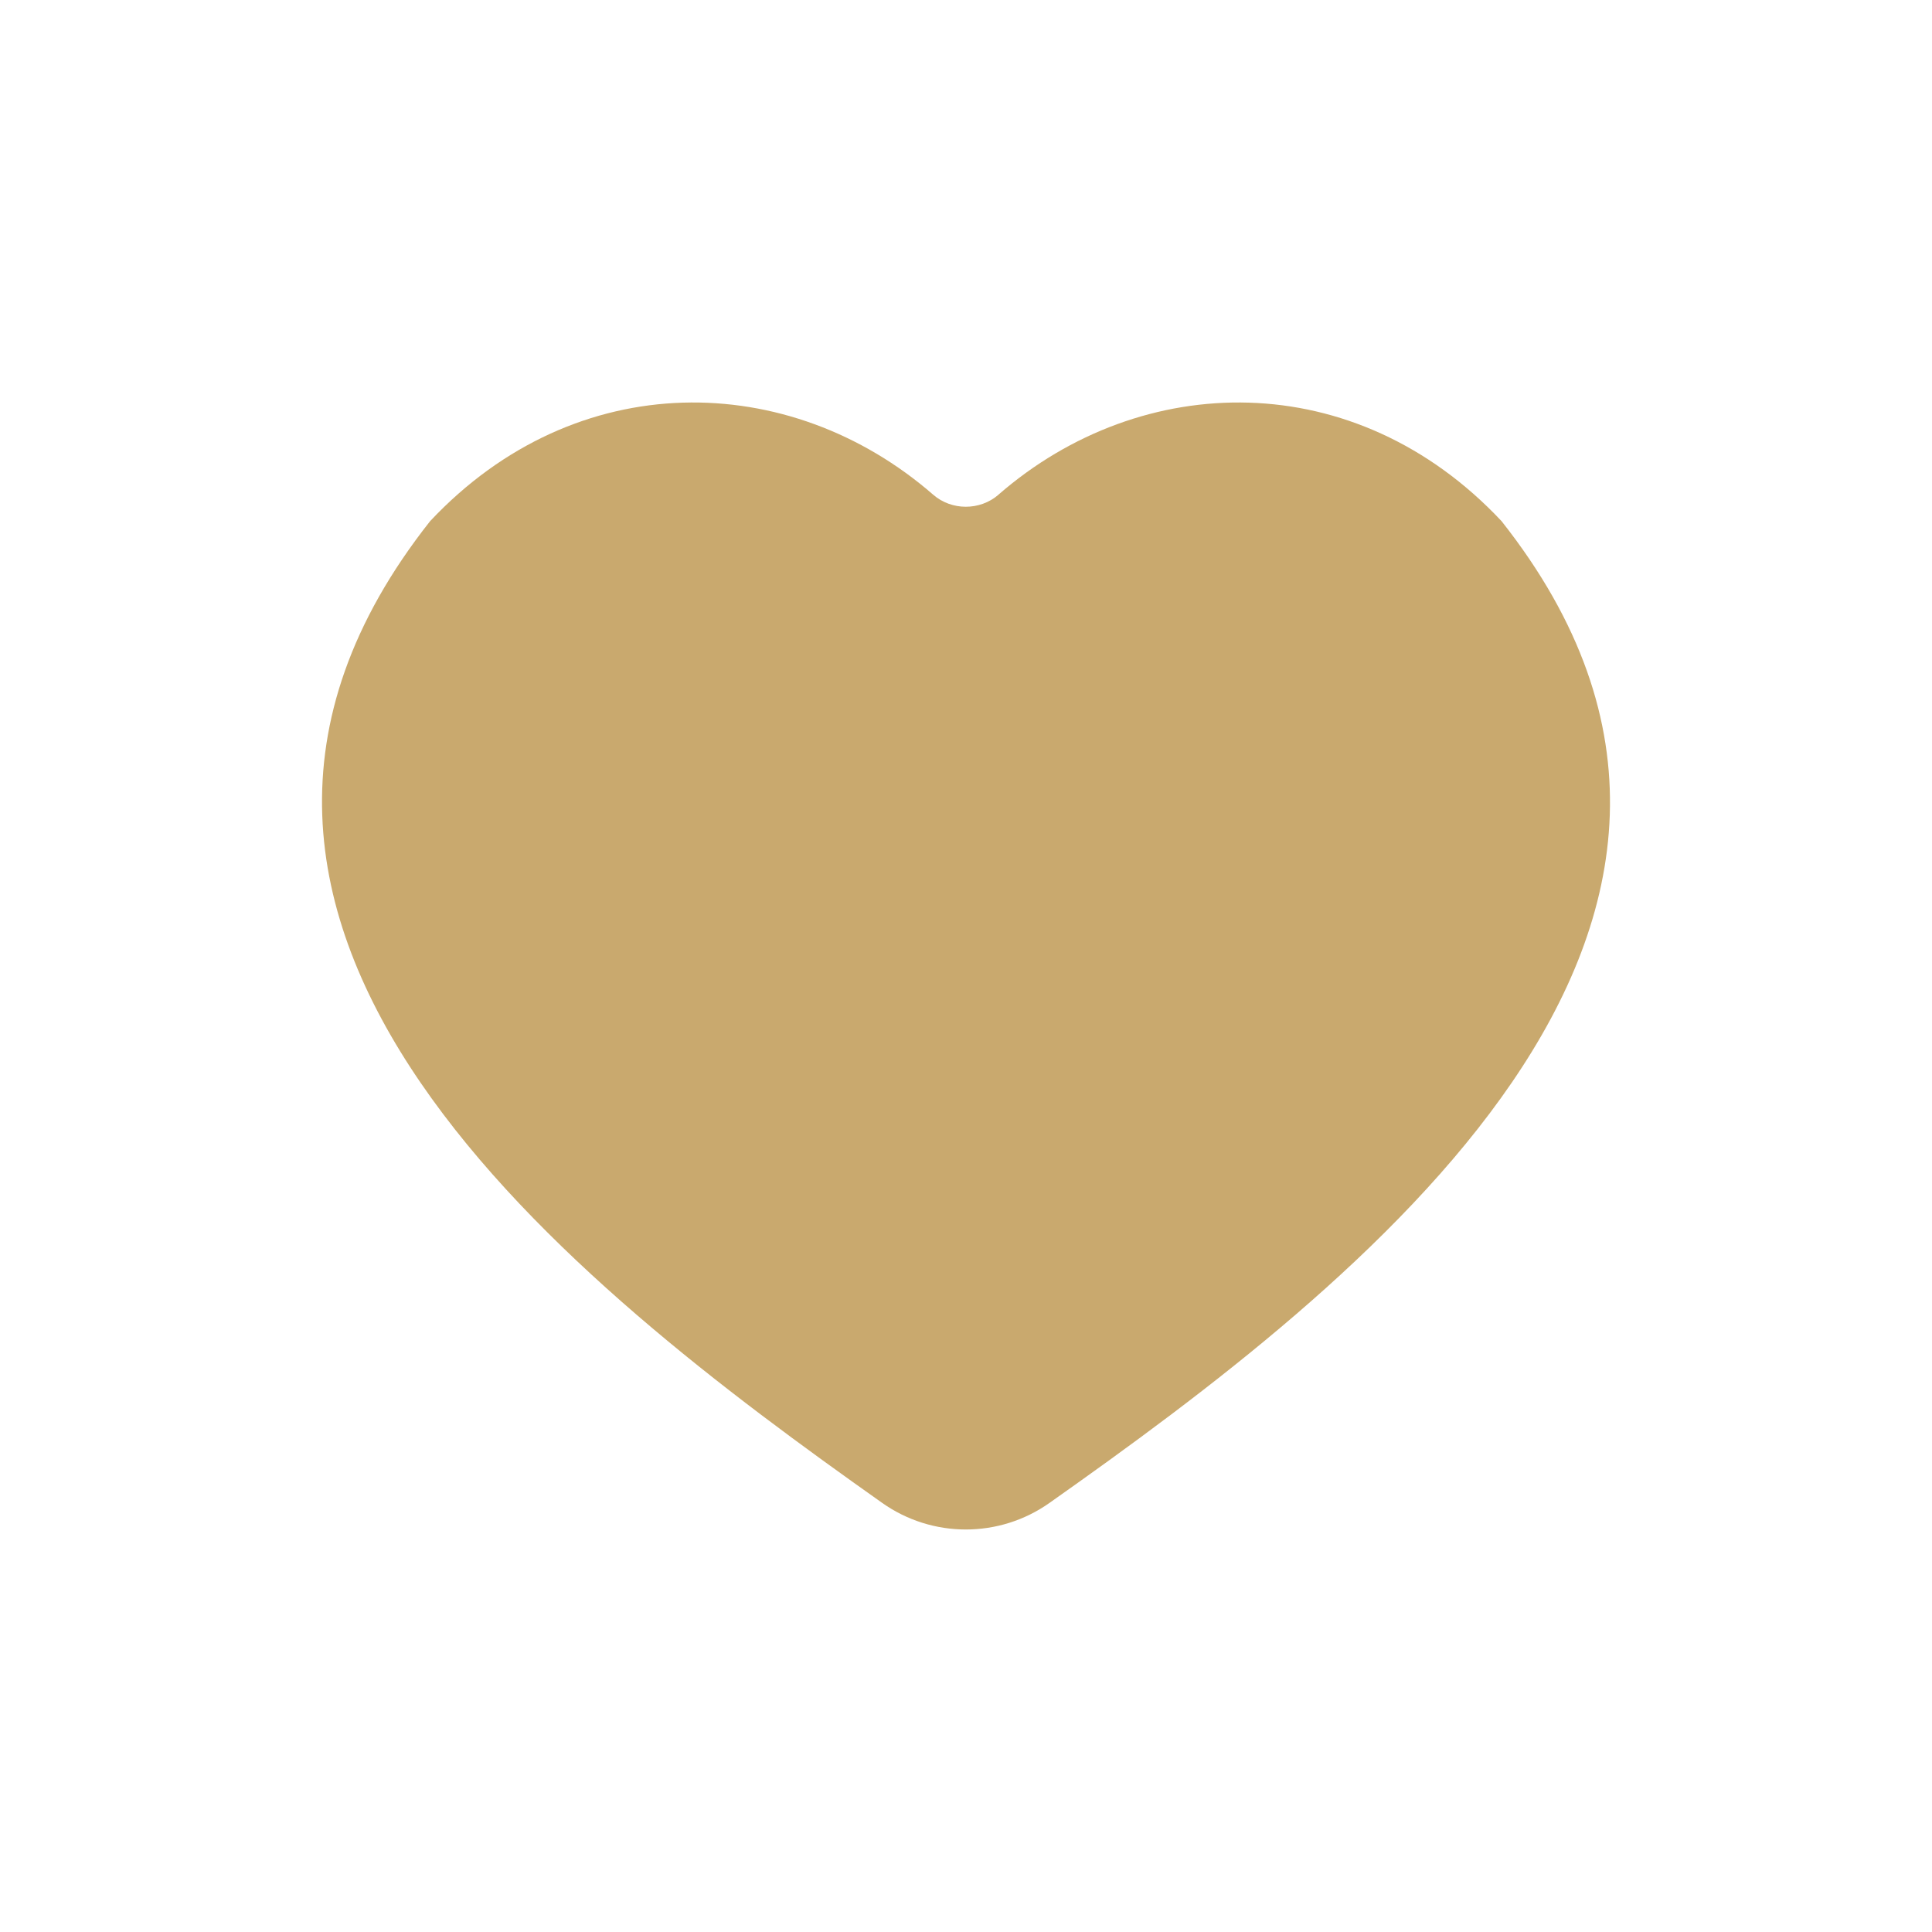
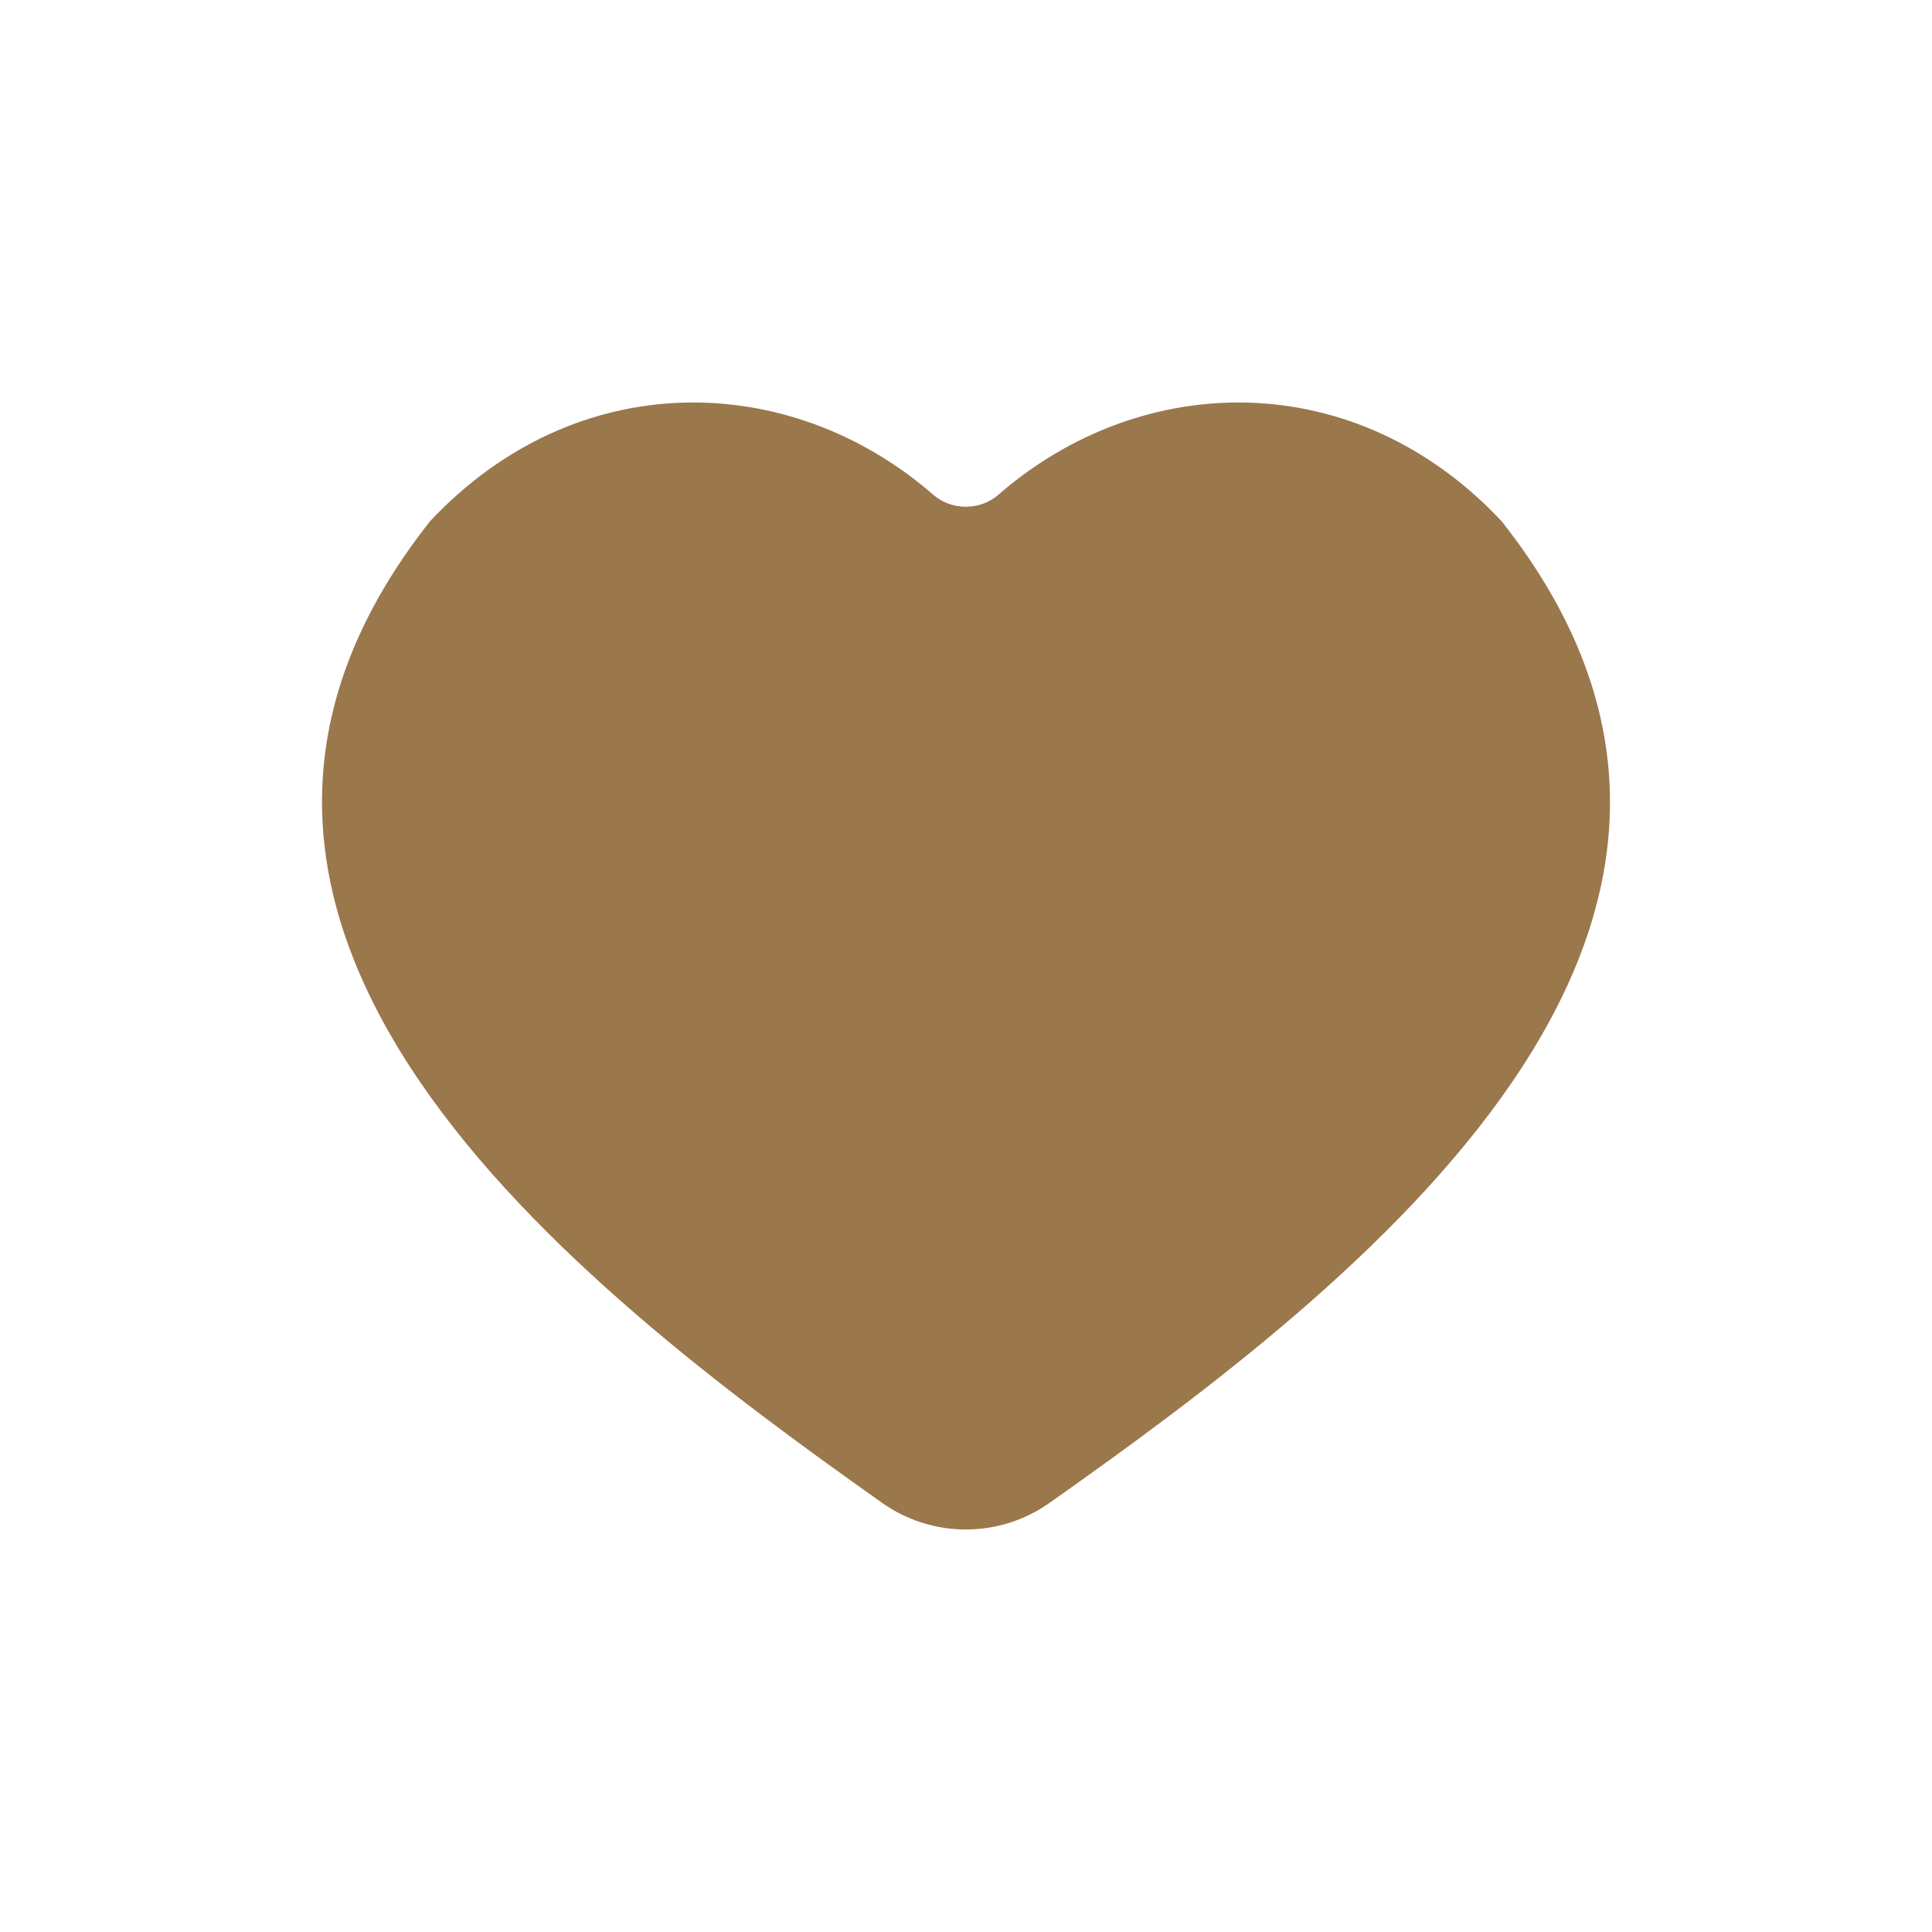
<svg xmlns="http://www.w3.org/2000/svg" width="1em" height="1em" viewBox="0 0 24 24">
-   <path fill="#c9a96e" d="M12.404 6.145c-.23.2-.583.2-.812 0c-1.782-1.55-4.43-1.608-6.249.329c-3.984 5.045 1.8 9.497 5.615 12.195a1.8 1.8 0 0 0 2.08 0c3.843-2.711 9.6-7.15 5.615-12.195c-1.818-1.937-4.468-1.879-6.25-.329" />
+   <path fill="#9B774C" d="M12.404 6.145c-.23.2-.583.2-.812 0c-1.782-1.55-4.43-1.608-6.249.329c-3.984 5.045 1.8 9.497 5.615 12.195a1.8 1.8 0 0 0 2.08 0c3.843-2.711 9.6-7.15 5.615-12.195c-1.818-1.937-4.468-1.879-6.25-.329" />
</svg>
